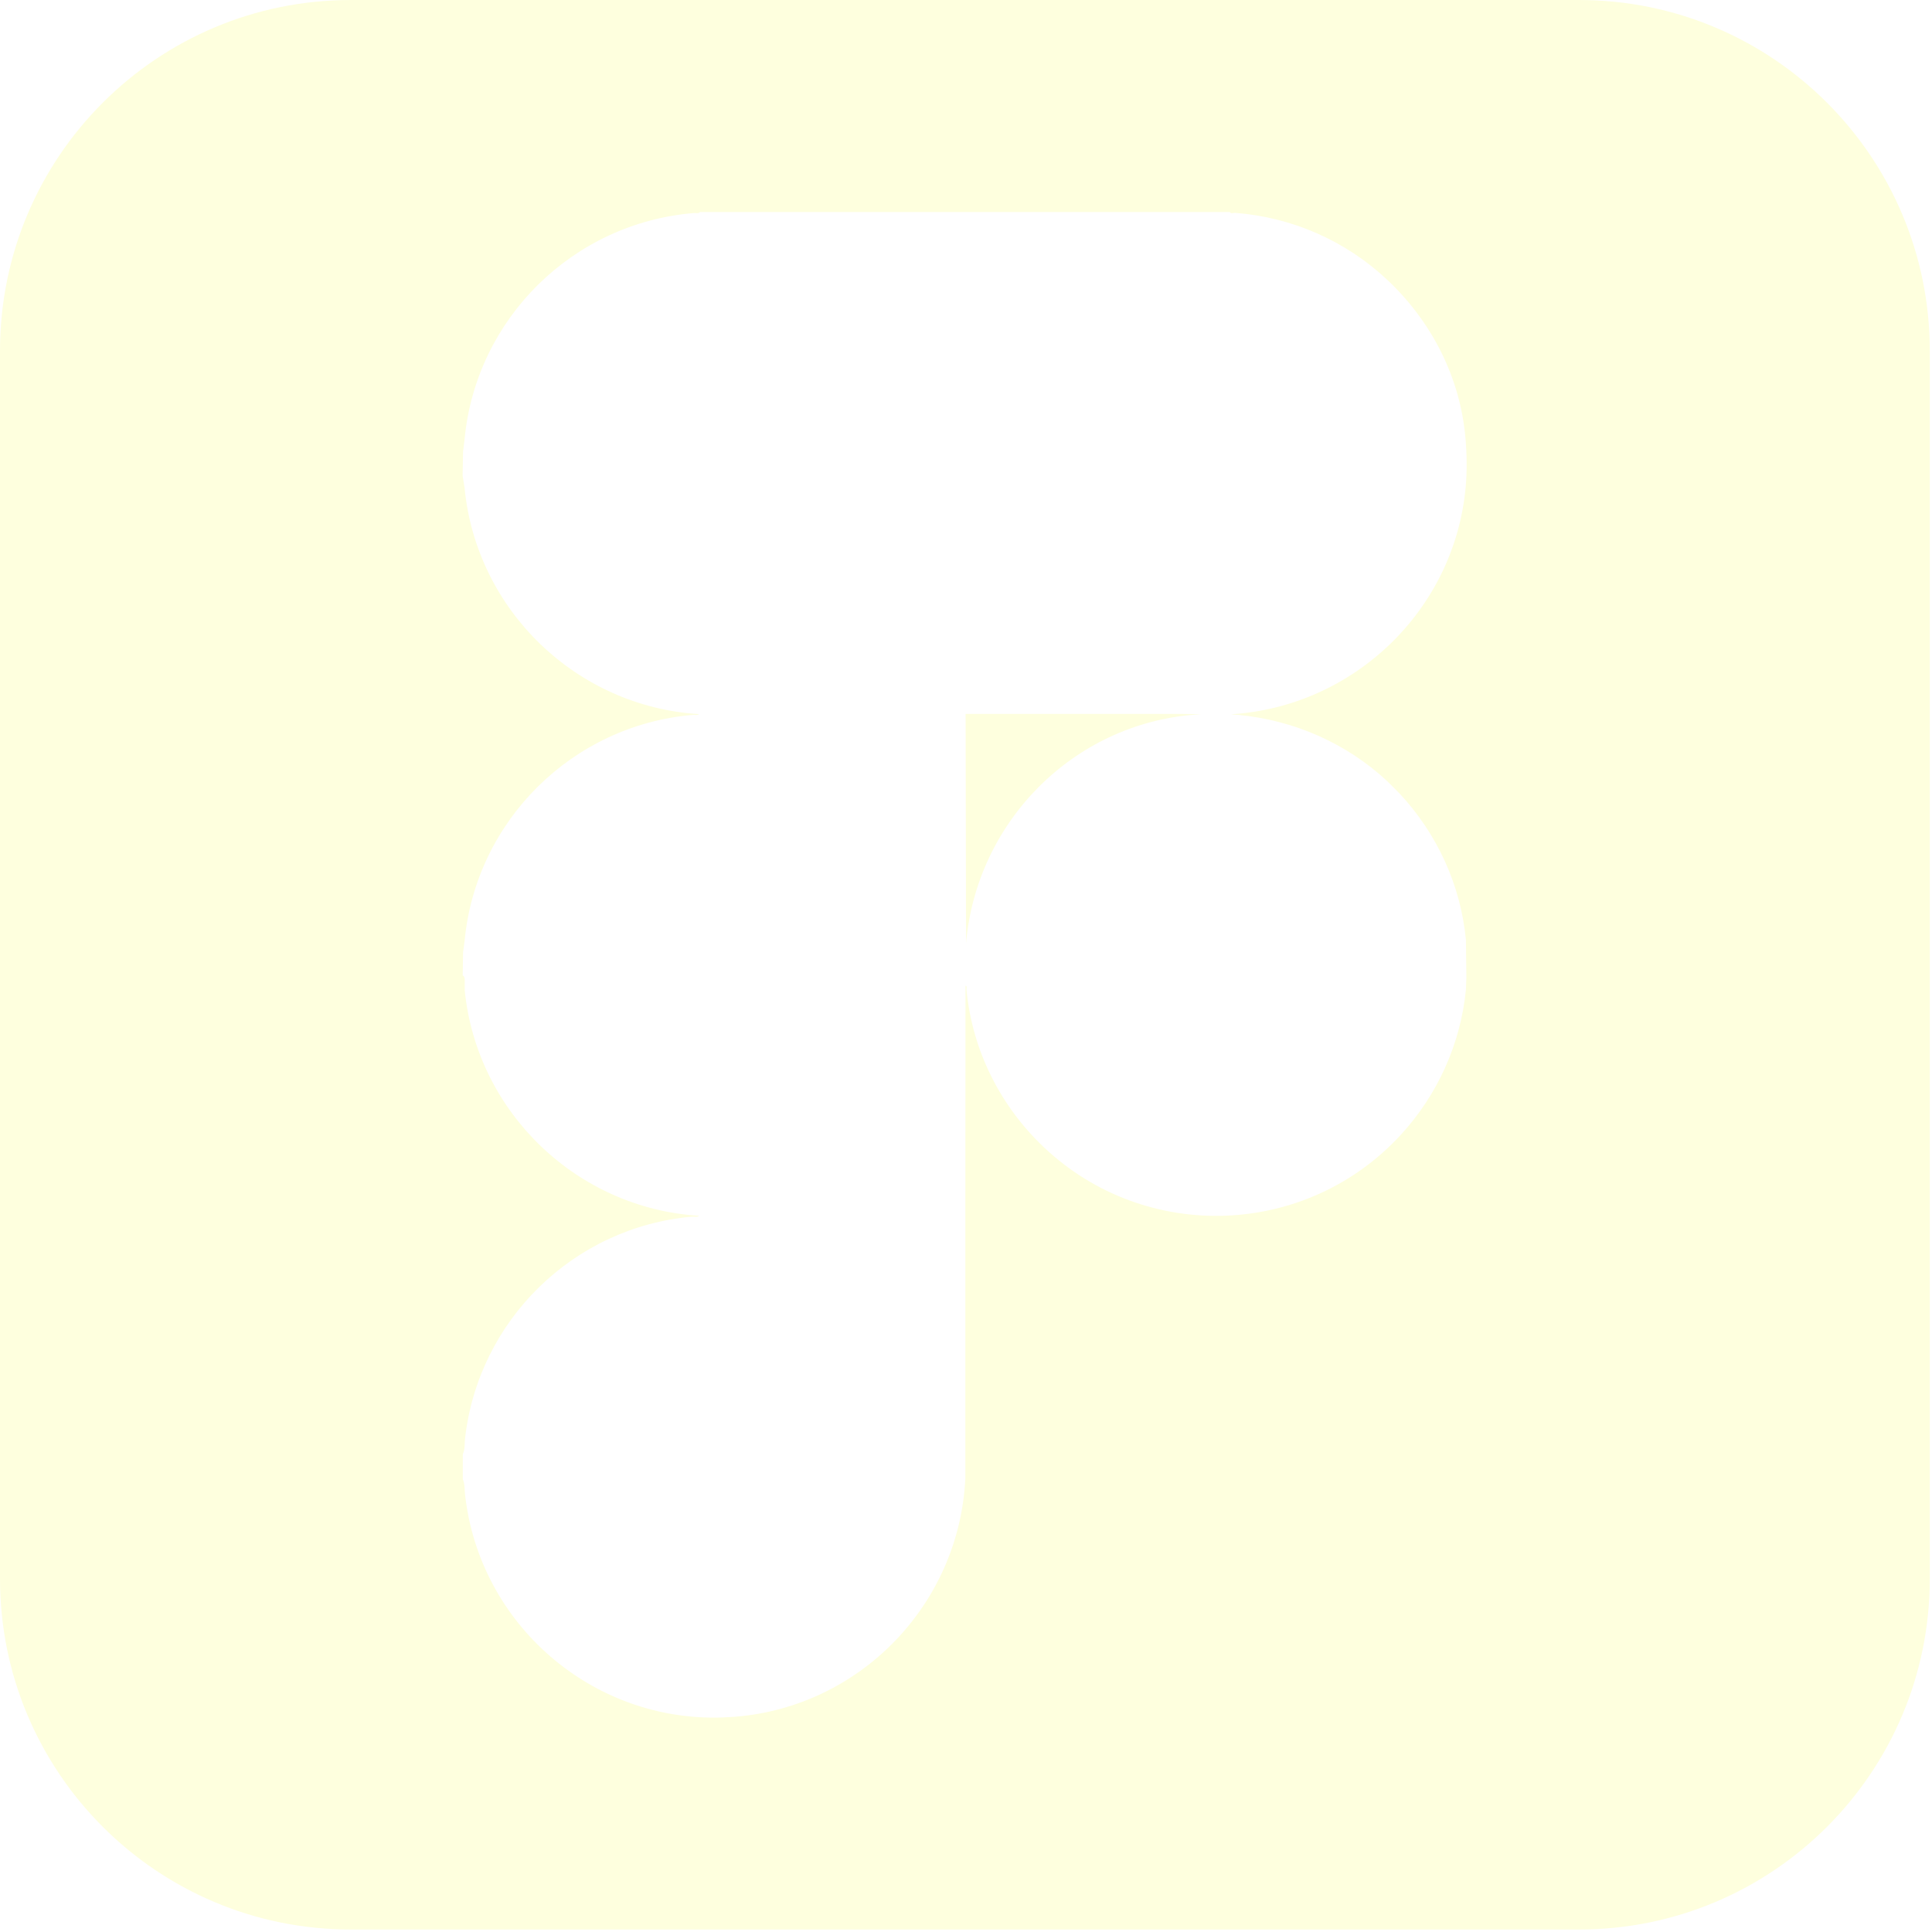
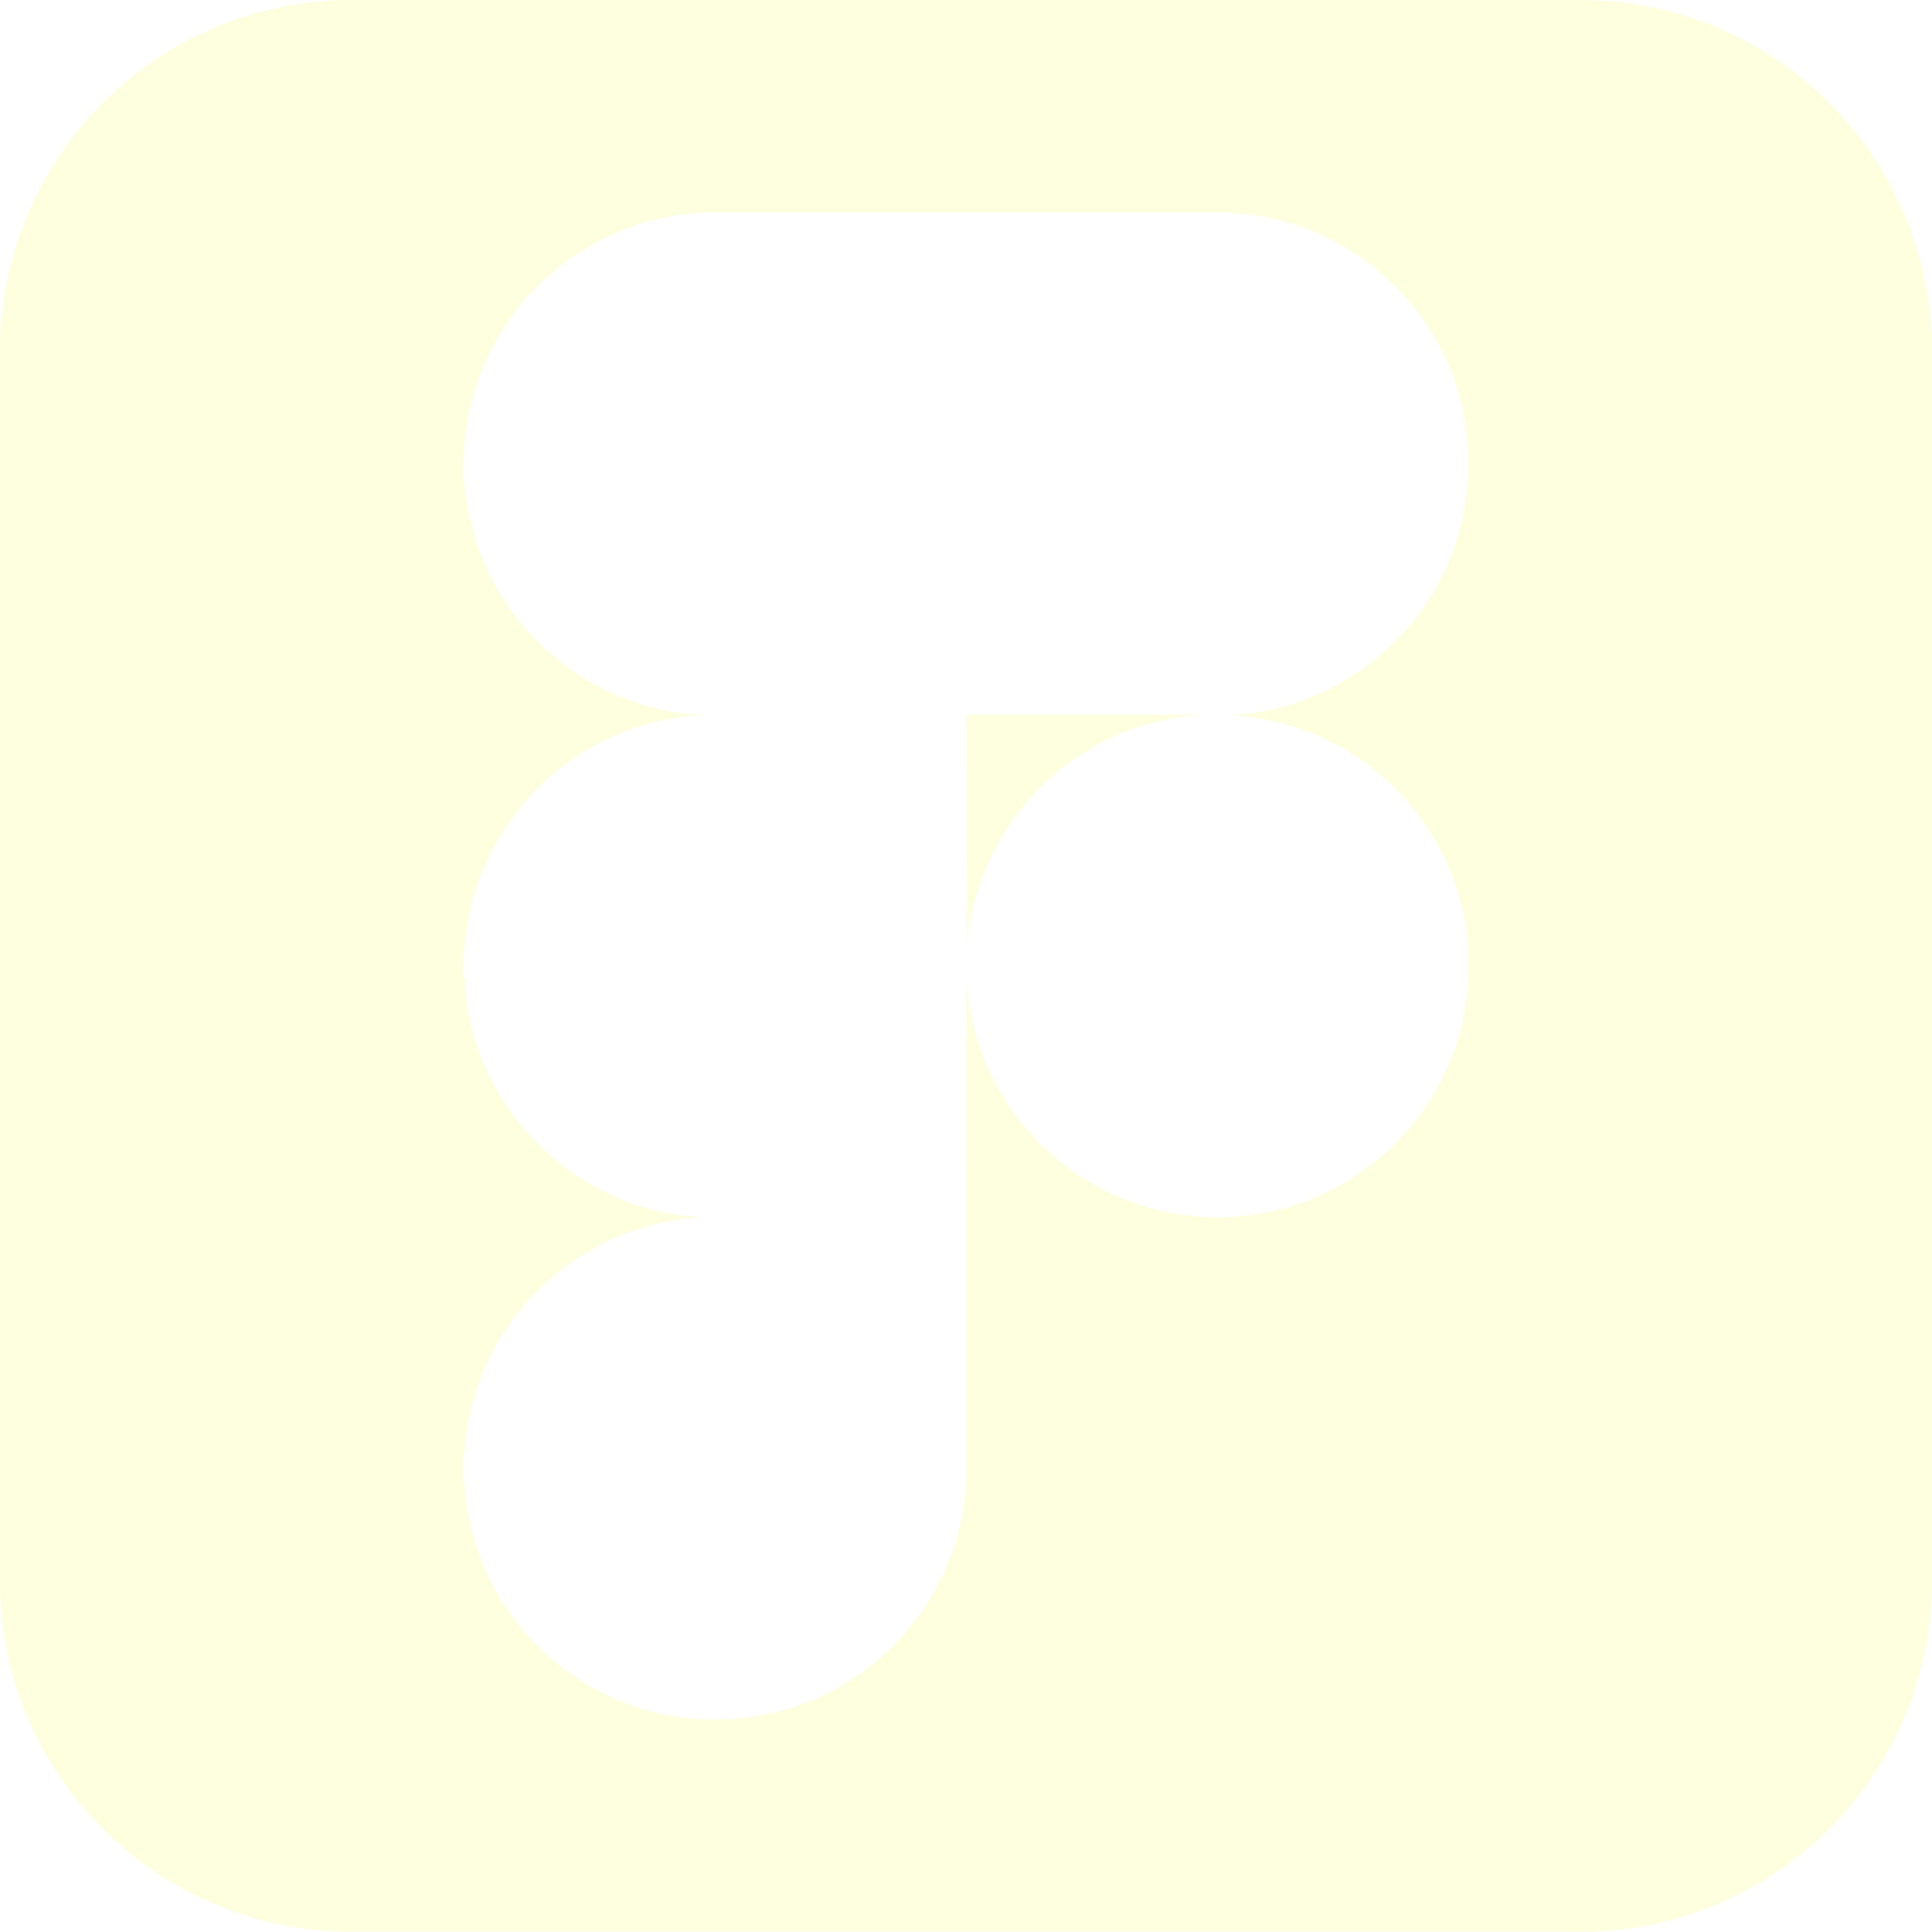
- <svg xmlns="http://www.w3.org/2000/svg" width="332" height="332" viewBox="0 0 332 332" fill="none">
+ <svg xmlns="http://www.w3.org/2000/svg" width="331.62" height="331.58" viewBox="0 0 331.62 331.58" preserveAspectRatio="none" fill="none">
  <g id="icons">
    <g id="Group">
      <path id="Vector" d="M165.932 122.698L166.008 162.09C167.796 141.309 184.362 124.409 205.344 122.805L206.383 122.728L203.266 122.683H165.932V122.698Z" fill="#FEFFDE" />
      <path id="Vector_2" d="M271.332 0H60.288C26.988 0 0 26.984 0 60.279V271.296C0 304.591 26.988 331.575 60.288 331.575H271.332C304.632 331.575 331.62 304.591 331.62 271.296V60.279C331.62 26.984 304.632 0 271.332 0ZM212.68 122.836C222.323 123.737 231.354 127.695 238.399 134.25L240.493 136.343C246.957 143.28 250.992 152.036 251.909 161.509L251.985 167.942L251.909 170.066C250.976 179.463 247.003 188.157 240.738 194.988C224.493 212.682 196.924 213.675 179.441 197.203C171.938 190.129 167.093 180.579 166.085 170.112C166.054 169.806 166.253 169.485 165.917 169.378L165.886 208.923V254.075C164.832 275.666 147.884 293.268 126.336 295.01L124.166 295.132C101.809 295.912 82.37 279.165 79.91 256.78C79.818 255.924 79.894 254.992 79.528 254.182V249.889C79.925 249.063 79.818 248.147 79.91 247.245C82.171 226.907 98.538 210.879 118.909 209.076C119.322 209.045 119.826 209.198 120.132 208.923C99.257 207.655 82.003 191.259 79.864 170.234V168.324C79.864 167.988 79.742 167.743 79.512 167.606L79.573 163.664L79.833 161.738C81.759 141.049 98.37 124.593 119.077 122.851C119.459 122.82 119.826 122.973 120.101 122.713C99.165 121.445 81.866 104.928 79.833 83.826L79.497 81.733L79.573 77.622L79.833 75.498C81.774 54.748 98.493 38.292 119.261 36.611C119.628 36.58 120.01 36.748 120.285 36.443H165.901H211.35C211.534 36.794 211.885 36.55 212.267 36.58C222.032 37.329 231.217 41.363 238.354 48.056C245.995 55.222 250.915 64.802 251.832 75.3C252.077 78.126 252.107 81.014 251.863 83.734C249.907 104.958 232.531 121.46 211.518 122.744L212.634 122.851L212.68 122.836Z" fill="#FEFFDE" />
    </g>
  </g>
</svg>
